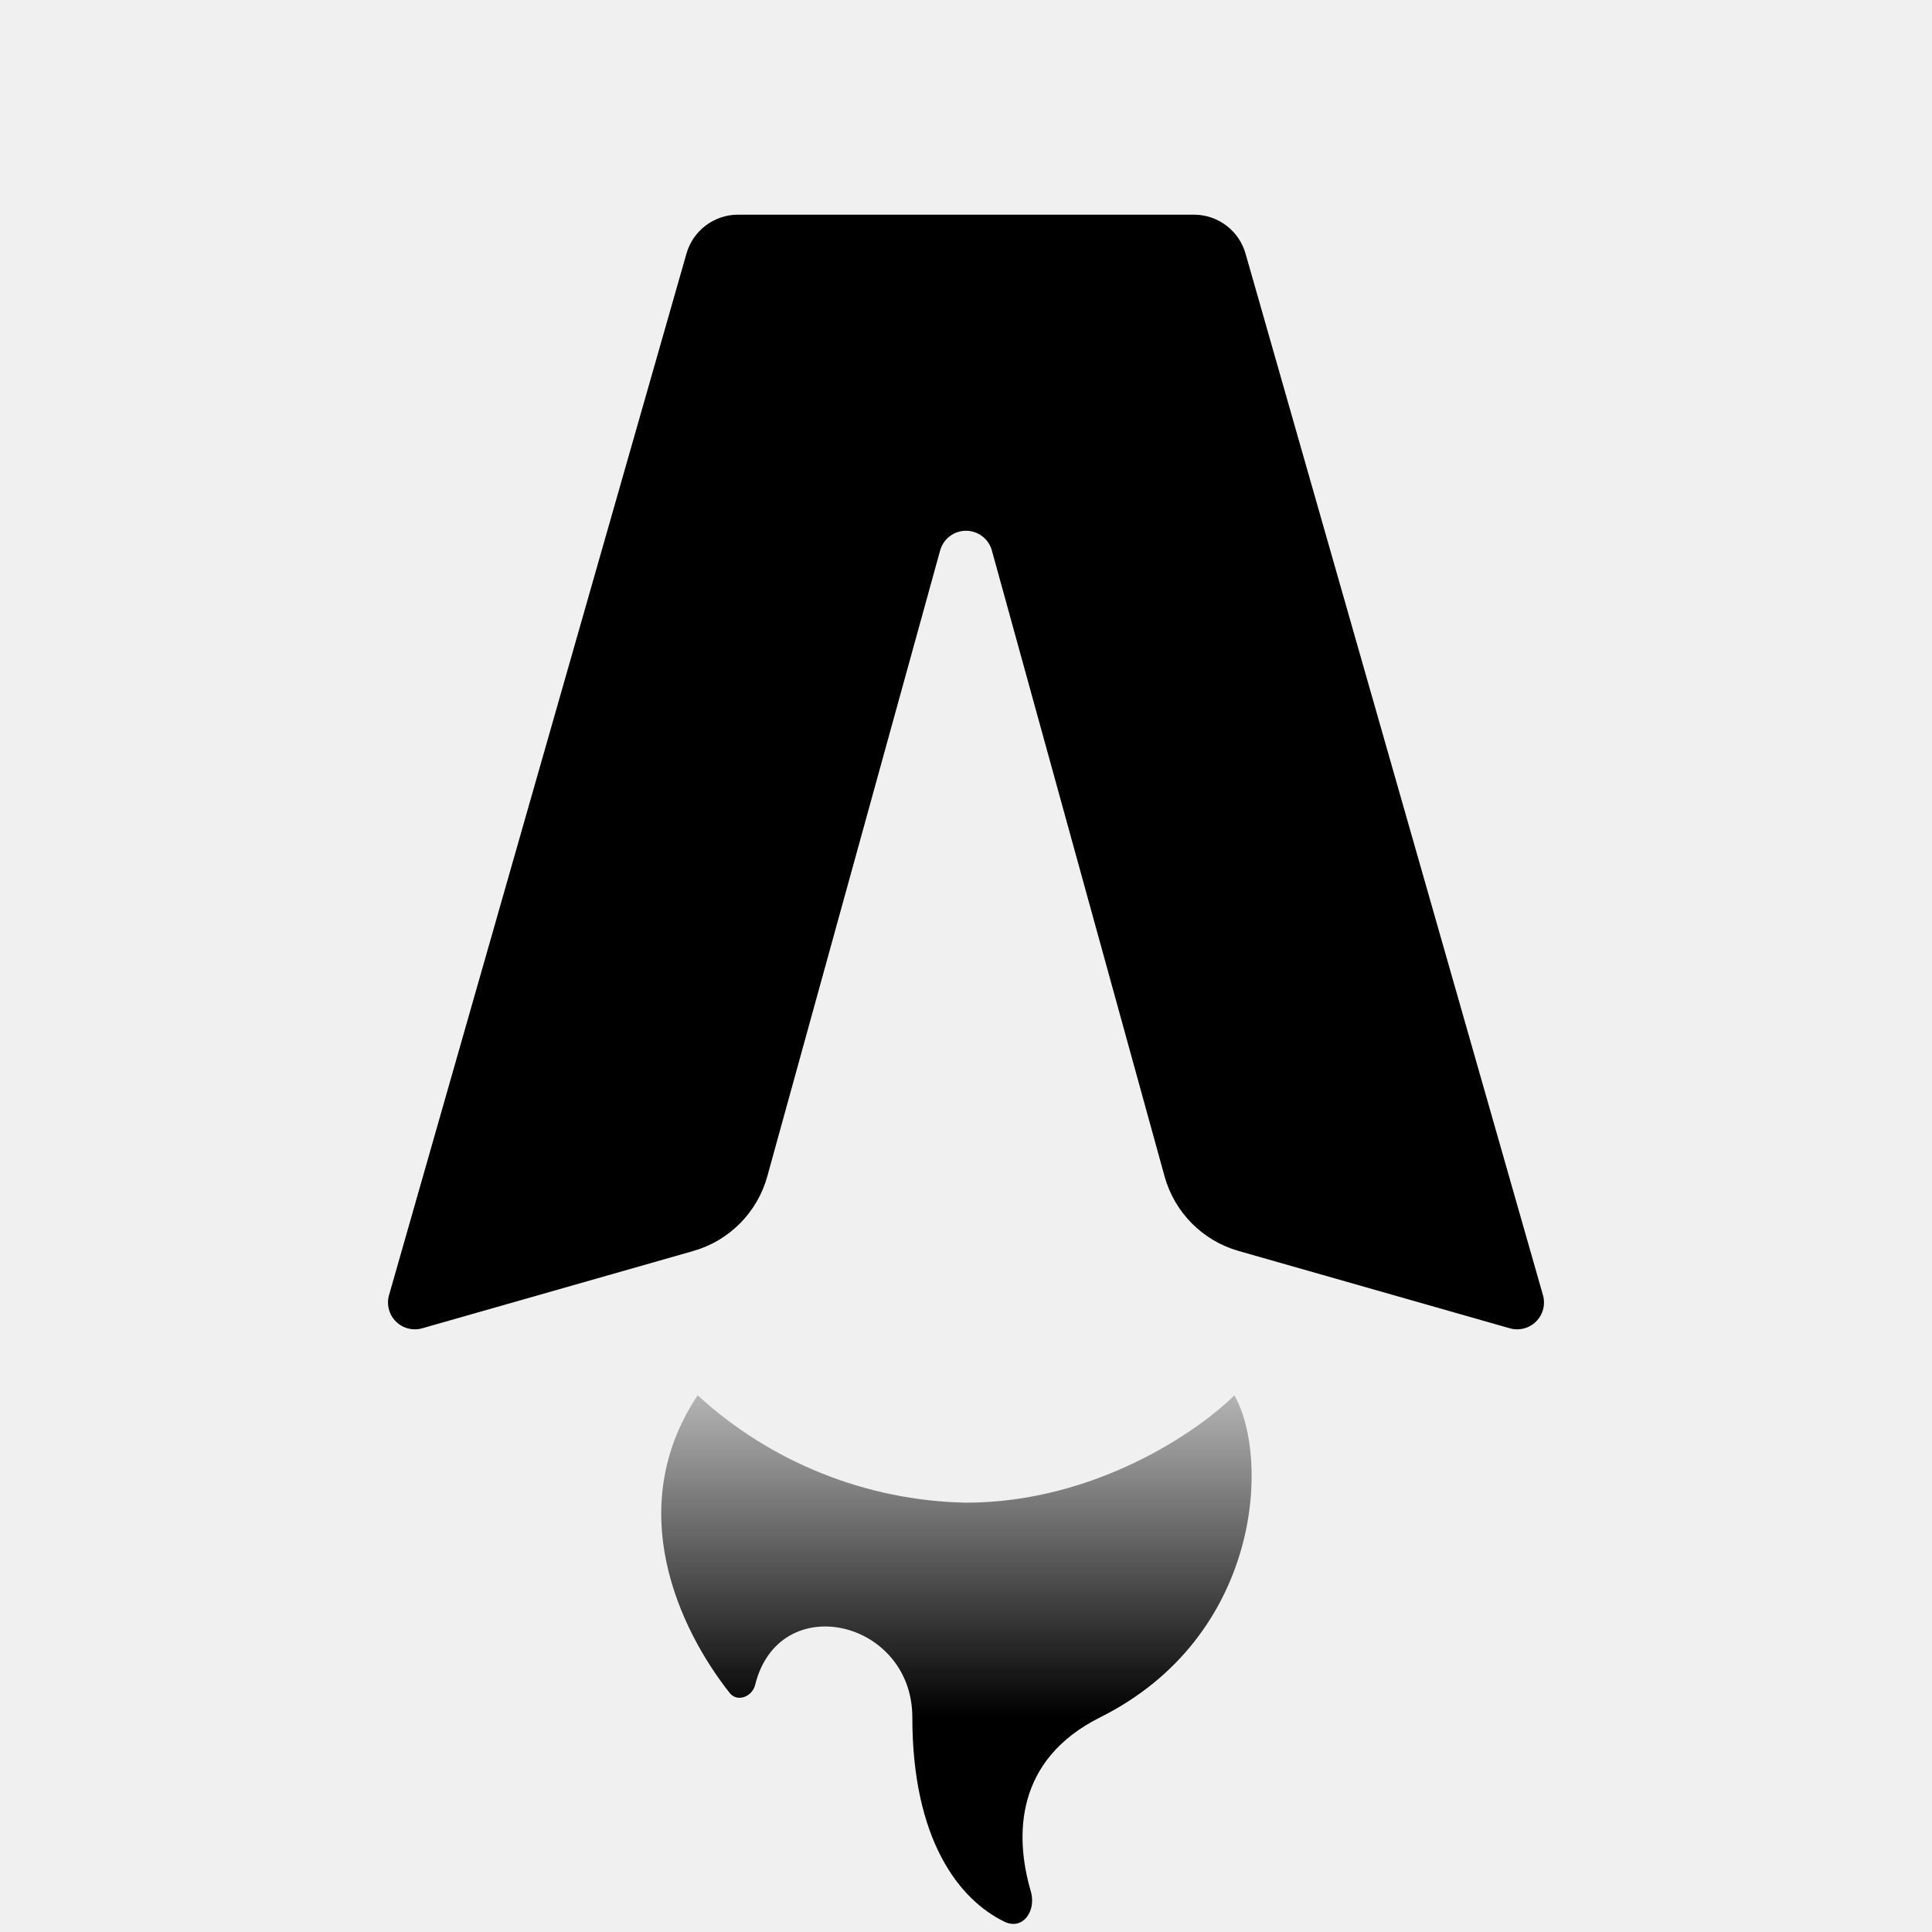
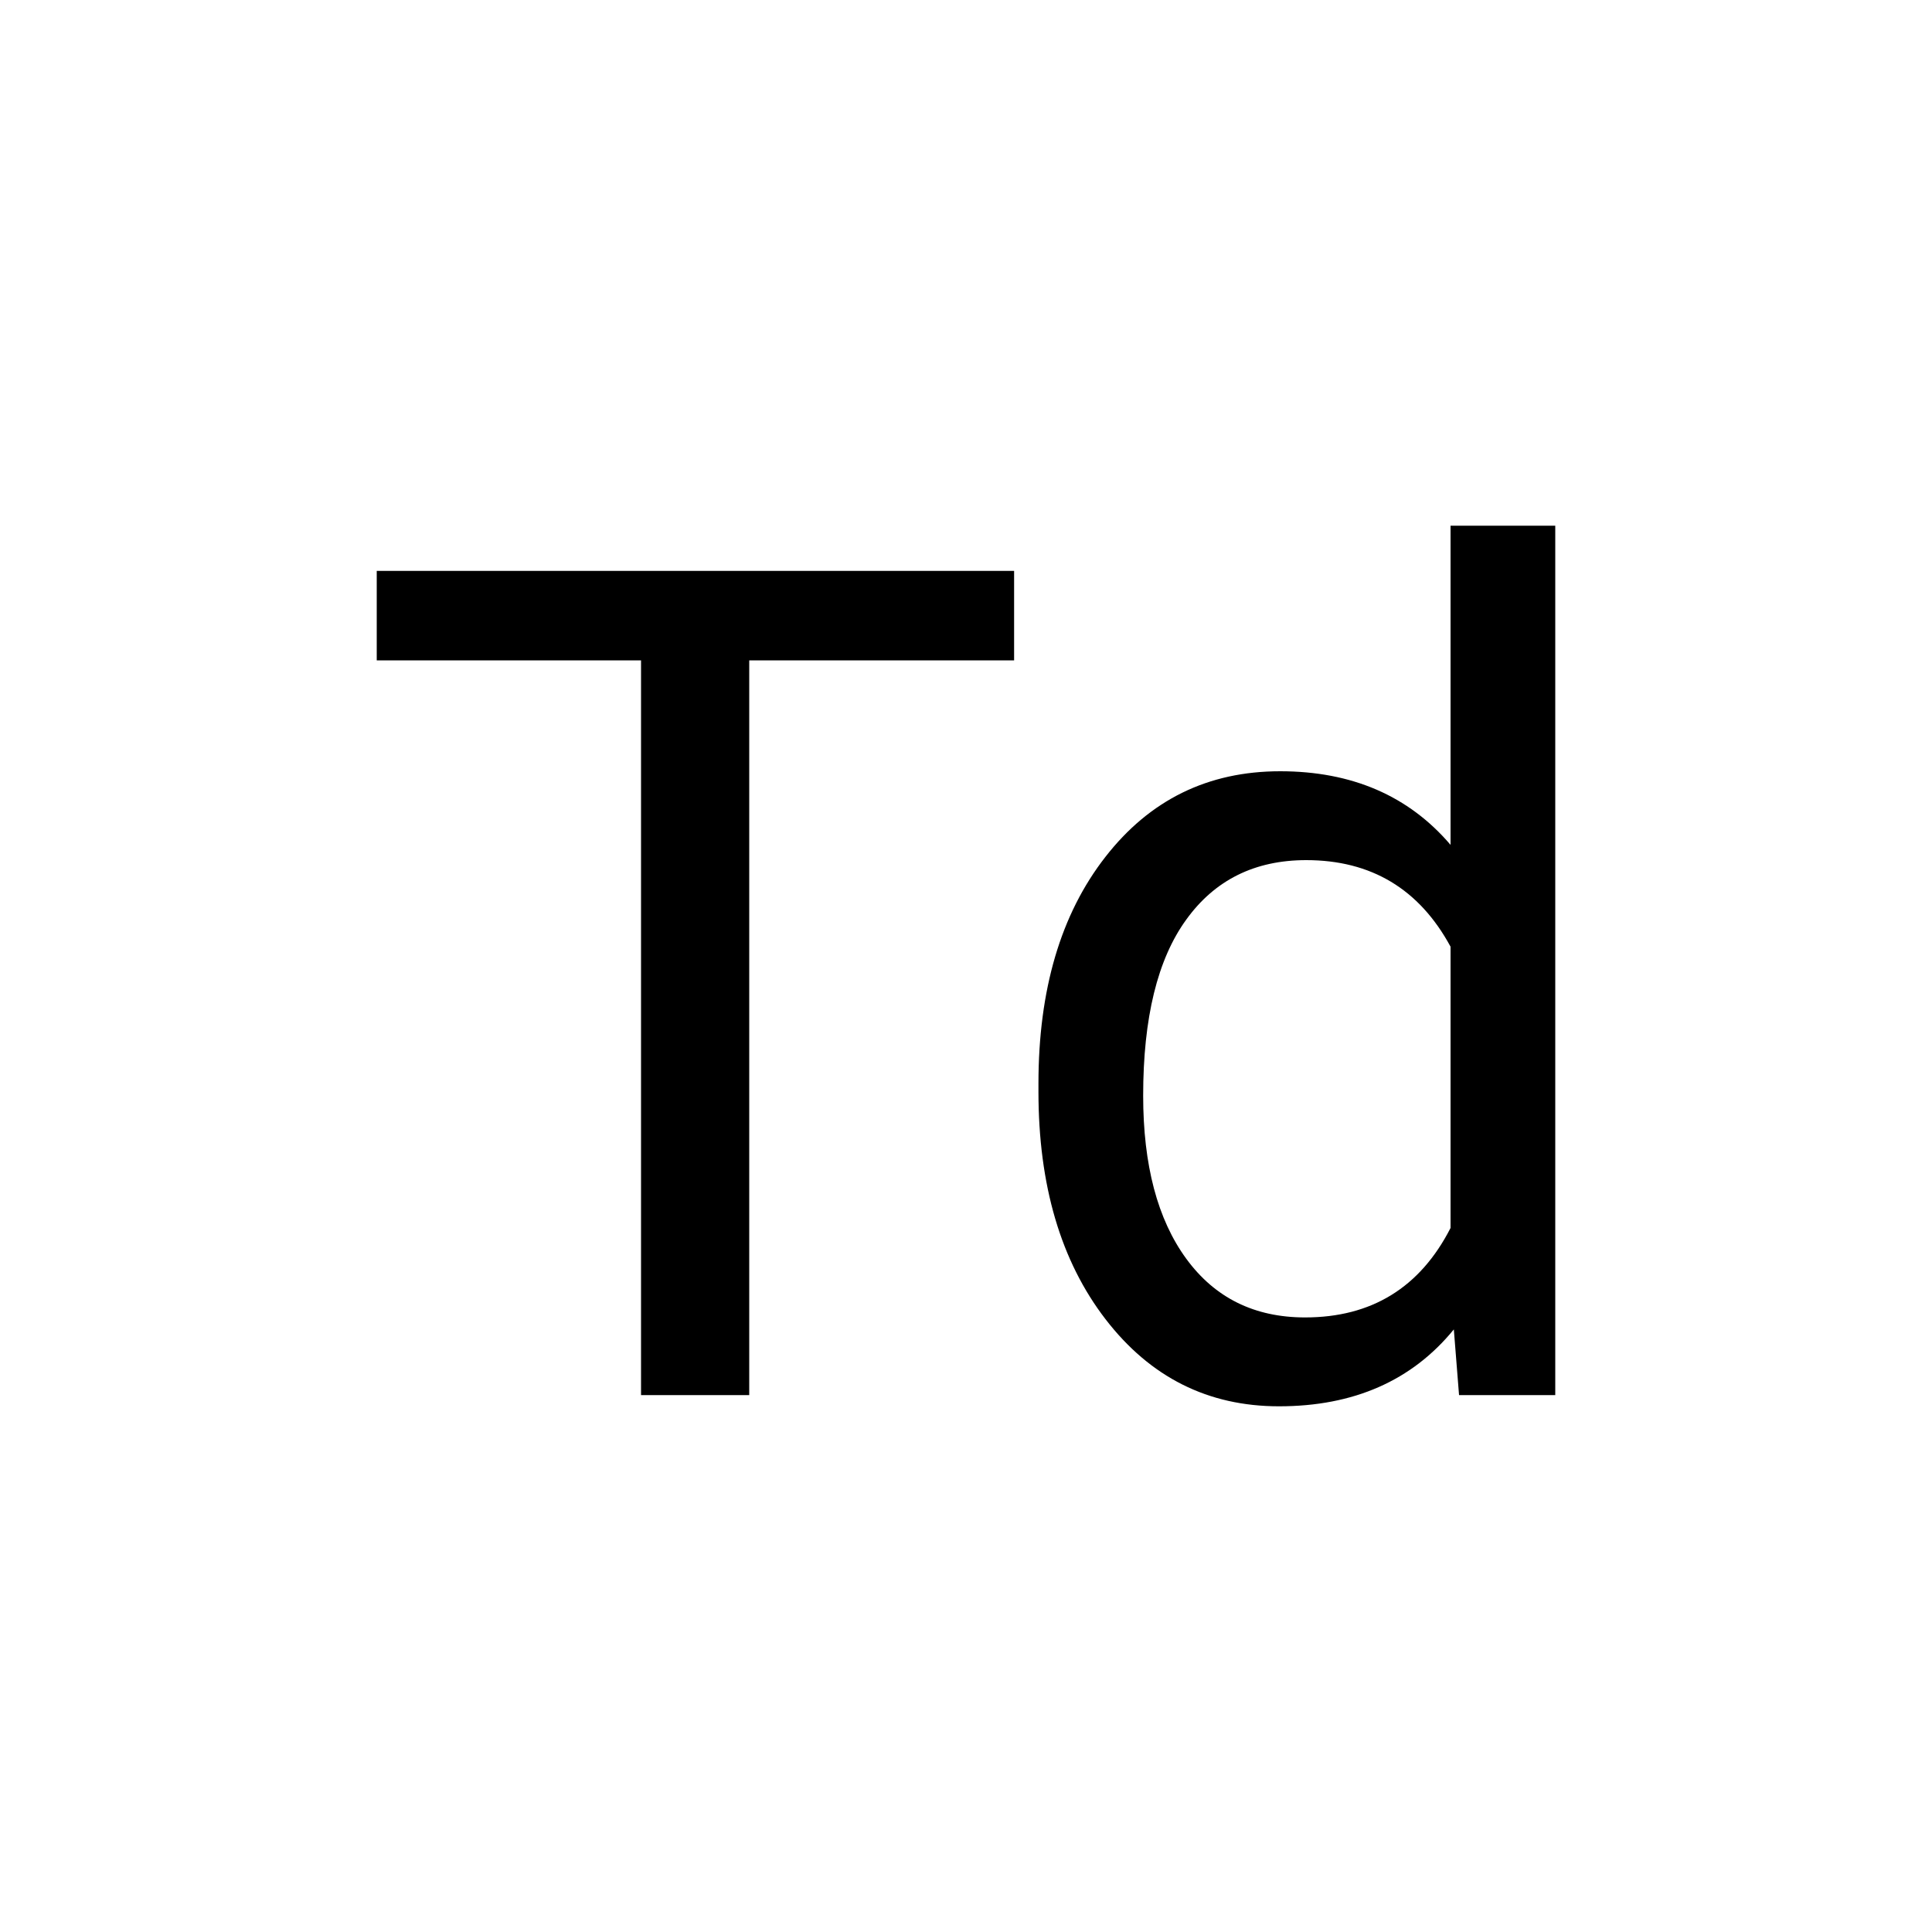
- <svg xmlns="http://www.w3.org/2000/svg" fill="none" viewBox="0 0 36 36">
-   <path fill="#000" d="M22.25 4h-8.5a1 1 0 0 0-.96.73l-5.54 19.4a.5.5 0 0 0 .62.62l5.05-1.44a2 2 0 0 0 1.38-1.4l3.22-11.66a.5.5 0 0 1 .96 0l3.22 11.67a2 2 0 0 0 1.38 1.39l5.05 1.44a.5.5 0 0 0 .62-.62l-5.54-19.4a1 1 0 0 0-.96-.73Z" />
-   <path fill="url(#gradient)" d="M18 28a7.63 7.63 0 0 1-5-2c-1.4 2.1-.35 4.35.6 5.55.14.17.41.07.47-.15.44-1.8 2.93-1.22 2.93.6 0 2.28.87 3.4 1.72 3.81.34.16.59-.2.49-.56-.31-1.05-.29-2.46 1.29-3.25 3-1.5 3.17-4.83 2.5-6-.67.67-2.6 2-5 2Z" />
-   <defs>
-     <linearGradient id="gradient" x1="16" x2="16" y1="32" y2="24" gradientUnits="userSpaceOnUse">
-       <stop stop-color="#000" />
-       <stop offset="1" stop-color="#000" stop-opacity="0" />
-     </linearGradient>
-   </defs>
-   <style>
-     @media (prefers-color-scheme:dark){:root{filter:invert(100%)}}
-   </style>
+ <svg xmlns="http://www.w3.org/2000/svg" width="256" height="256" viewBox="0 0 100 100">
+   <rect width="100" height="100" rx="0" fill="#ffffff" />
+   <path fill="#000000" d="M52.49 29.55L52.49 34.18L38.78 34.18L38.78 72.21L33.18 72.21L33.18 34.18L19.50 34.18L19.50 29.55L52.49 29.55ZM53.75 56.50L53.75 56.09Q53.75 48.80 57.21 44.36Q60.66 39.92 66.26 39.92L66.26 39.92Q71.83 39.92 75.08 43.73L75.08 43.73L75.08 27.21L80.50 27.21L80.50 72.21L75.52 72.21L75.25 68.81Q72.00 72.79 66.20 72.79L66.20 72.79Q60.69 72.79 57.22 68.28Q53.75 63.77 53.75 56.50L53.75 56.50ZM59.17 56.71L59.17 56.71Q59.17 62.10 61.40 65.15Q63.62 68.19 67.55 68.19L67.55 68.19Q72.71 68.19 75.08 63.56L75.08 63.56L75.08 49.00Q72.65 44.52 67.61 44.52L67.61 44.52Q63.62 44.52 61.40 47.60Q59.17 50.67 59.17 56.71Z" />
</svg>
